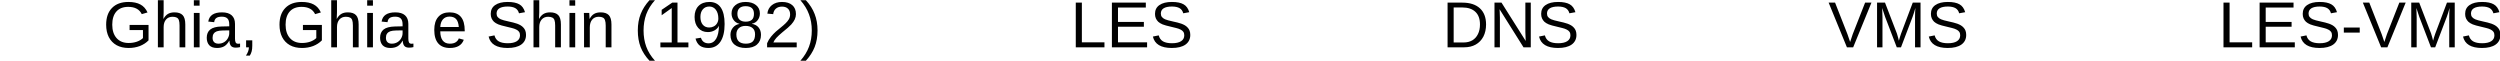
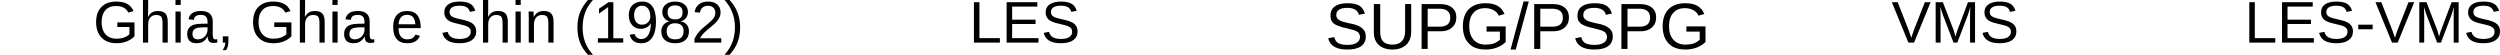
- <svg xmlns="http://www.w3.org/2000/svg" width="122.17mm" height="2.98mm" viewBox="0 0 122.17 2.98" version="1.1" id="svg1">
+ <svg xmlns="http://www.w3.org/2000/svg" width="134.947mm" height="2.958mm" viewBox="0 0 134.947 2.958" version="1.1" id="svg1">
  <defs id="defs1">
    <clipPath clipPathUnits="userSpaceOnUse" id="clipPath1">
      <g id="g13" transform="matrix(3.779528,0,0,3.779528,1022,-64)">
        <rect x="-64.029" y="170.921" width="152.4" height="28.046" id="rect4" style="stroke-width:0.265" />
      </g>
    </clipPath>
    <clipPath clipPathUnits="userSpaceOnUse" id="clipPath13">
      <g id="g14" transform="matrix(3.779528,0,0,3.779528,1022,-64)">
        <rect x="-64.029" y="170.921" width="152.4" height="28.046" id="rect13" style="stroke-width:0.265" />
      </g>
    </clipPath>
    <clipPath clipPathUnits="userSpaceOnUse" id="clipPath14">
      <g id="g15" transform="matrix(3.779528,0,0,3.779528,1022,-64)">
        <rect x="-64.029" y="170.921" width="152.4" height="28.046" id="rect14" style="stroke-width:0.265" />
      </g>
    </clipPath>
    <clipPath clipPathUnits="userSpaceOnUse" id="clipPath15">
      <g id="g16" transform="matrix(3.779528,0,0,3.779528,1022,-64)">
        <rect x="-64.029" y="170.921" width="152.4" height="28.046" id="rect15" style="stroke-width:0.265" />
      </g>
    </clipPath>
    <clipPath clipPathUnits="userSpaceOnUse" id="clipPath16">
      <g id="g17" transform="matrix(3.779528,0,0,3.779528,1022,-64)">
        <rect x="-64.029" y="170.921" width="152.4" height="28.046" id="rect16" style="stroke-width:0.265" />
      </g>
    </clipPath>
    <clipPath clipPathUnits="userSpaceOnUse" id="clipPath17">
      <g id="g18" transform="matrix(3.779528,0,0,3.779528,1022,-64)">
        <rect x="-64.029" y="170.921" width="152.4" height="28.046" id="rect17" style="stroke-width:0.265" />
      </g>
    </clipPath>
    <clipPath clipPathUnits="userSpaceOnUse" id="clipPath18">
      <g id="g19" transform="matrix(3.779528,0,0,3.779528,1022,-64)">
        <rect x="-64.029" y="170.921" width="152.4" height="28.046" id="rect18" style="stroke-width:0.265" />
      </g>
    </clipPath>
    <clipPath clipPathUnits="userSpaceOnUse" id="clipPath19">
      <g id="g20" transform="matrix(3.779528,0,0,3.779528,1022,-64)">
        <rect x="-64.029" y="170.921" width="152.4" height="28.046" id="rect19" style="stroke-width:0.265" />
      </g>
    </clipPath>
    <clipPath clipPathUnits="userSpaceOnUse" id="clipPath20">
      <g id="g21" transform="matrix(3.779528,0,0,3.779528,1022,-64)">
        <rect x="-64.029" y="170.921" width="152.4" height="28.046" id="rect20" style="stroke-width:0.265" />
      </g>
    </clipPath>
    <clipPath clipPathUnits="userSpaceOnUse" id="clipPath21">
      <g id="g22" transform="matrix(3.779528,0,0,3.779528,1022,-64)">
        <rect x="-64.029" y="170.921" width="152.4" height="28.046" id="rect21" style="stroke-width:0.265" />
      </g>
    </clipPath>
    <clipPath clipPathUnits="userSpaceOnUse" id="clipPath22">
      <g id="g23" transform="matrix(3.779528,0,0,3.779528,1022,-64)">
        <rect x="-64.029" y="170.921" width="152.4" height="28.046" id="rect22" style="stroke-width:0.265" />
      </g>
    </clipPath>
    <clipPath clipPathUnits="userSpaceOnUse" id="clipPath23">
      <g id="g24" transform="matrix(3.779528,0,0,3.779528,1022,-64)">
        <rect x="-64.029" y="170.921" width="152.4" height="28.046" id="rect23" style="stroke-width:0.265" />
      </g>
    </clipPath>
    <clipPath clipPathUnits="userSpaceOnUse" id="clipPath24">
      <g id="g25" transform="matrix(3.779528,0,0,3.779528,1022,-64)">
        <rect x="-64.029" y="170.921" width="152.4" height="28.046" id="rect24" style="stroke-width:0.265" />
      </g>
    </clipPath>
    <clipPath clipPathUnits="userSpaceOnUse" id="clipPath25">
      <g id="g26" transform="matrix(3.779528,0,0,3.779528,1022,-64)">
        <rect x="-64.029" y="170.921" width="152.4" height="28.046" id="rect25" style="stroke-width:0.265" />
      </g>
    </clipPath>
    <clipPath clipPathUnits="userSpaceOnUse" id="clipPath26">
      <g id="g27" transform="matrix(3.779528,0,0,3.779528,1022,-64)">
        <rect x="-64.029" y="170.921" width="152.4" height="28.046" id="rect26" style="stroke-width:0.265" />
      </g>
    </clipPath>
    <clipPath clipPathUnits="userSpaceOnUse" id="clipPath27">
      <g id="g52" transform="matrix(3.779528,0,0,3.779528,1022,-64)">
        <rect x="-64.029" y="170.921" width="152.4" height="28.046" id="rect27" style="stroke-width:0.265" />
      </g>
    </clipPath>
    <clipPath clipPathUnits="userSpaceOnUse" id="clipPath52">
      <g id="g53" transform="matrix(3.779528,0,0,3.779528,1022,-64)">
        <rect x="-64.029" y="170.921" width="152.4" height="28.046" id="rect52" style="stroke-width:0.265" />
      </g>
    </clipPath>
    <clipPath clipPathUnits="userSpaceOnUse" id="clipPath53">
      <g id="g54">
        <rect x="-64.029" y="170.921" width="152.4" height="28.046" id="rect53" style="stroke-width:0.265" />
      </g>
    </clipPath>
  </defs>
-   <g id="layer1" transform="translate(47.09583,-192.6864)">
+   <g id="layer1" transform="translate(47.09583,-192.6973)">
    <g id="g42" transform="matrix(0.2645833,0,0,0.2645833,-270.4042,16.93333)" clip-path="url(#clipPath16)">
      <path d="m 847.5,666.5 3,3 -3,3 -3,-3 z" stroke="#000000" stroke-linejoin="round" stroke-miterlimit="10" id="path41" />
    </g>
    <g id="g43" transform="matrix(0.2645833,0,0,0.2645833,-270.4042,16.93333)">
      <text font-family="Arial, Arial_MSFontService, sans-serif" font-weight="400" font-size="12px" transform="translate(862.998,673)" id="text42">Ghia, Ghia e Shin (1982)</text>
    </g>
    <g id="g44" transform="matrix(0.2645833,0,0,0.2645833,-270.4042,16.93333)" clip-path="url(#clipPath15)">
      <path d="m 1013,669 h 26" stroke="#ed7d31" stroke-width="2" stroke-linecap="round" stroke-linejoin="round" stroke-miterlimit="10" fill="none" fill-rule="evenodd" id="path43" />
    </g>
    <g id="g45" transform="matrix(0.2645833,0,0,0.2645833,-270.4042,16.93333)">
      <text font-family="Arial, Arial_MSFontService, sans-serif" font-weight="400" font-size="12px" transform="translate(1041.71,673)" id="text44">LES</text>
    </g>
    <g id="g46" transform="matrix(0.2645833,0,0,0.2645833,-270.4042,16.93333)" clip-path="url(#clipPath14)">
      <path d="m 1082,669 h 26" stroke="#4472c4" stroke-width="2" stroke-linecap="round" stroke-linejoin="round" stroke-miterlimit="10" fill="none" fill-rule="evenodd" id="path45" />
    </g>
-     <g id="g47" transform="matrix(0.2645833,0,0,0.2645833,-270.4042,16.93333)">
-       <text font-family="Arial, Arial_MSFontService, sans-serif" font-weight="400" font-size="12px" transform="translate(1110.38,673)" id="text46">DNS</text>
-     </g>
-     <g id="g48" transform="matrix(0.2645833,0,0,0.2645833,-270.4042,16.93333)" clip-path="url(#clipPath13)">
+     <g id="g48" transform="matrix(0.2645833,0,0,0.2645833,-257.647,16.93333)" clip-path="url(#clipPath13)">
      <path d="m 1153,669 h 26" stroke="#70ad47" stroke-width="2" stroke-linecap="round" stroke-linejoin="round" stroke-miterlimit="10" fill="none" fill-rule="evenodd" id="path47" />
    </g>
-     <g id="g49" transform="matrix(0.2645833,0,0,0.2645833,-270.4042,16.93333)">
+     <g id="g49" transform="matrix(0.2645833,0,0,0.2645833,-257.647,16.93333)">
      <text font-family="Arial, Arial_MSFontService, sans-serif" font-weight="400" font-size="12px" transform="translate(1181.7,673)" id="text48">VMS</text>
    </g>
-     <g id="g50" transform="matrix(0.2645833,0,0,0.2645833,-270.4042,16.93333)" clip-path="url(#clipPath1)">
+     <g id="g50" transform="matrix(0.2645833,0,0,0.2645833,-257.647,16.93333)" clip-path="url(#clipPath1)">
      <path d="m 1225,669 h 26" stroke="#ffc000" stroke-width="2" stroke-linecap="round" stroke-linejoin="round" stroke-miterlimit="10" fill="none" fill-rule="evenodd" id="path49" />
    </g>
-     <g id="g51" transform="matrix(0.2645833,0,0,0.2645833,-270.4042,16.93333)">
+     <g id="g51" transform="matrix(0.2645833,0,0,0.2645833,-257.647,16.93333)">
      <text font-family="Arial, Arial_MSFontService, sans-serif" font-weight="400" font-size="12px" transform="translate(1253.69,673)" id="text50">LES-VMS</text>
    </g>
+     <text xml:space="preserve" style="font-style:normal;font-variant:normal;font-weight:normal;font-stretch:normal;font-size:3.528px;font-family:Arial;-inkscape-font-specification:'Arial, Normal';font-variant-ligatures:normal;font-variant-caps:normal;font-variant-numeric:normal;font-variant-east-asian:normal;fill:#000000;fill-opacity:1;stroke:none;stroke-width:0.265" x="24.442" y="195.337" id="text19100-0-76-5">
+       <tspan id="tspan14" x="24.442" y="195.337" style="stroke-width:0.265">SUPG/PSPG</tspan>
+     </text>
  </g>
</svg>
